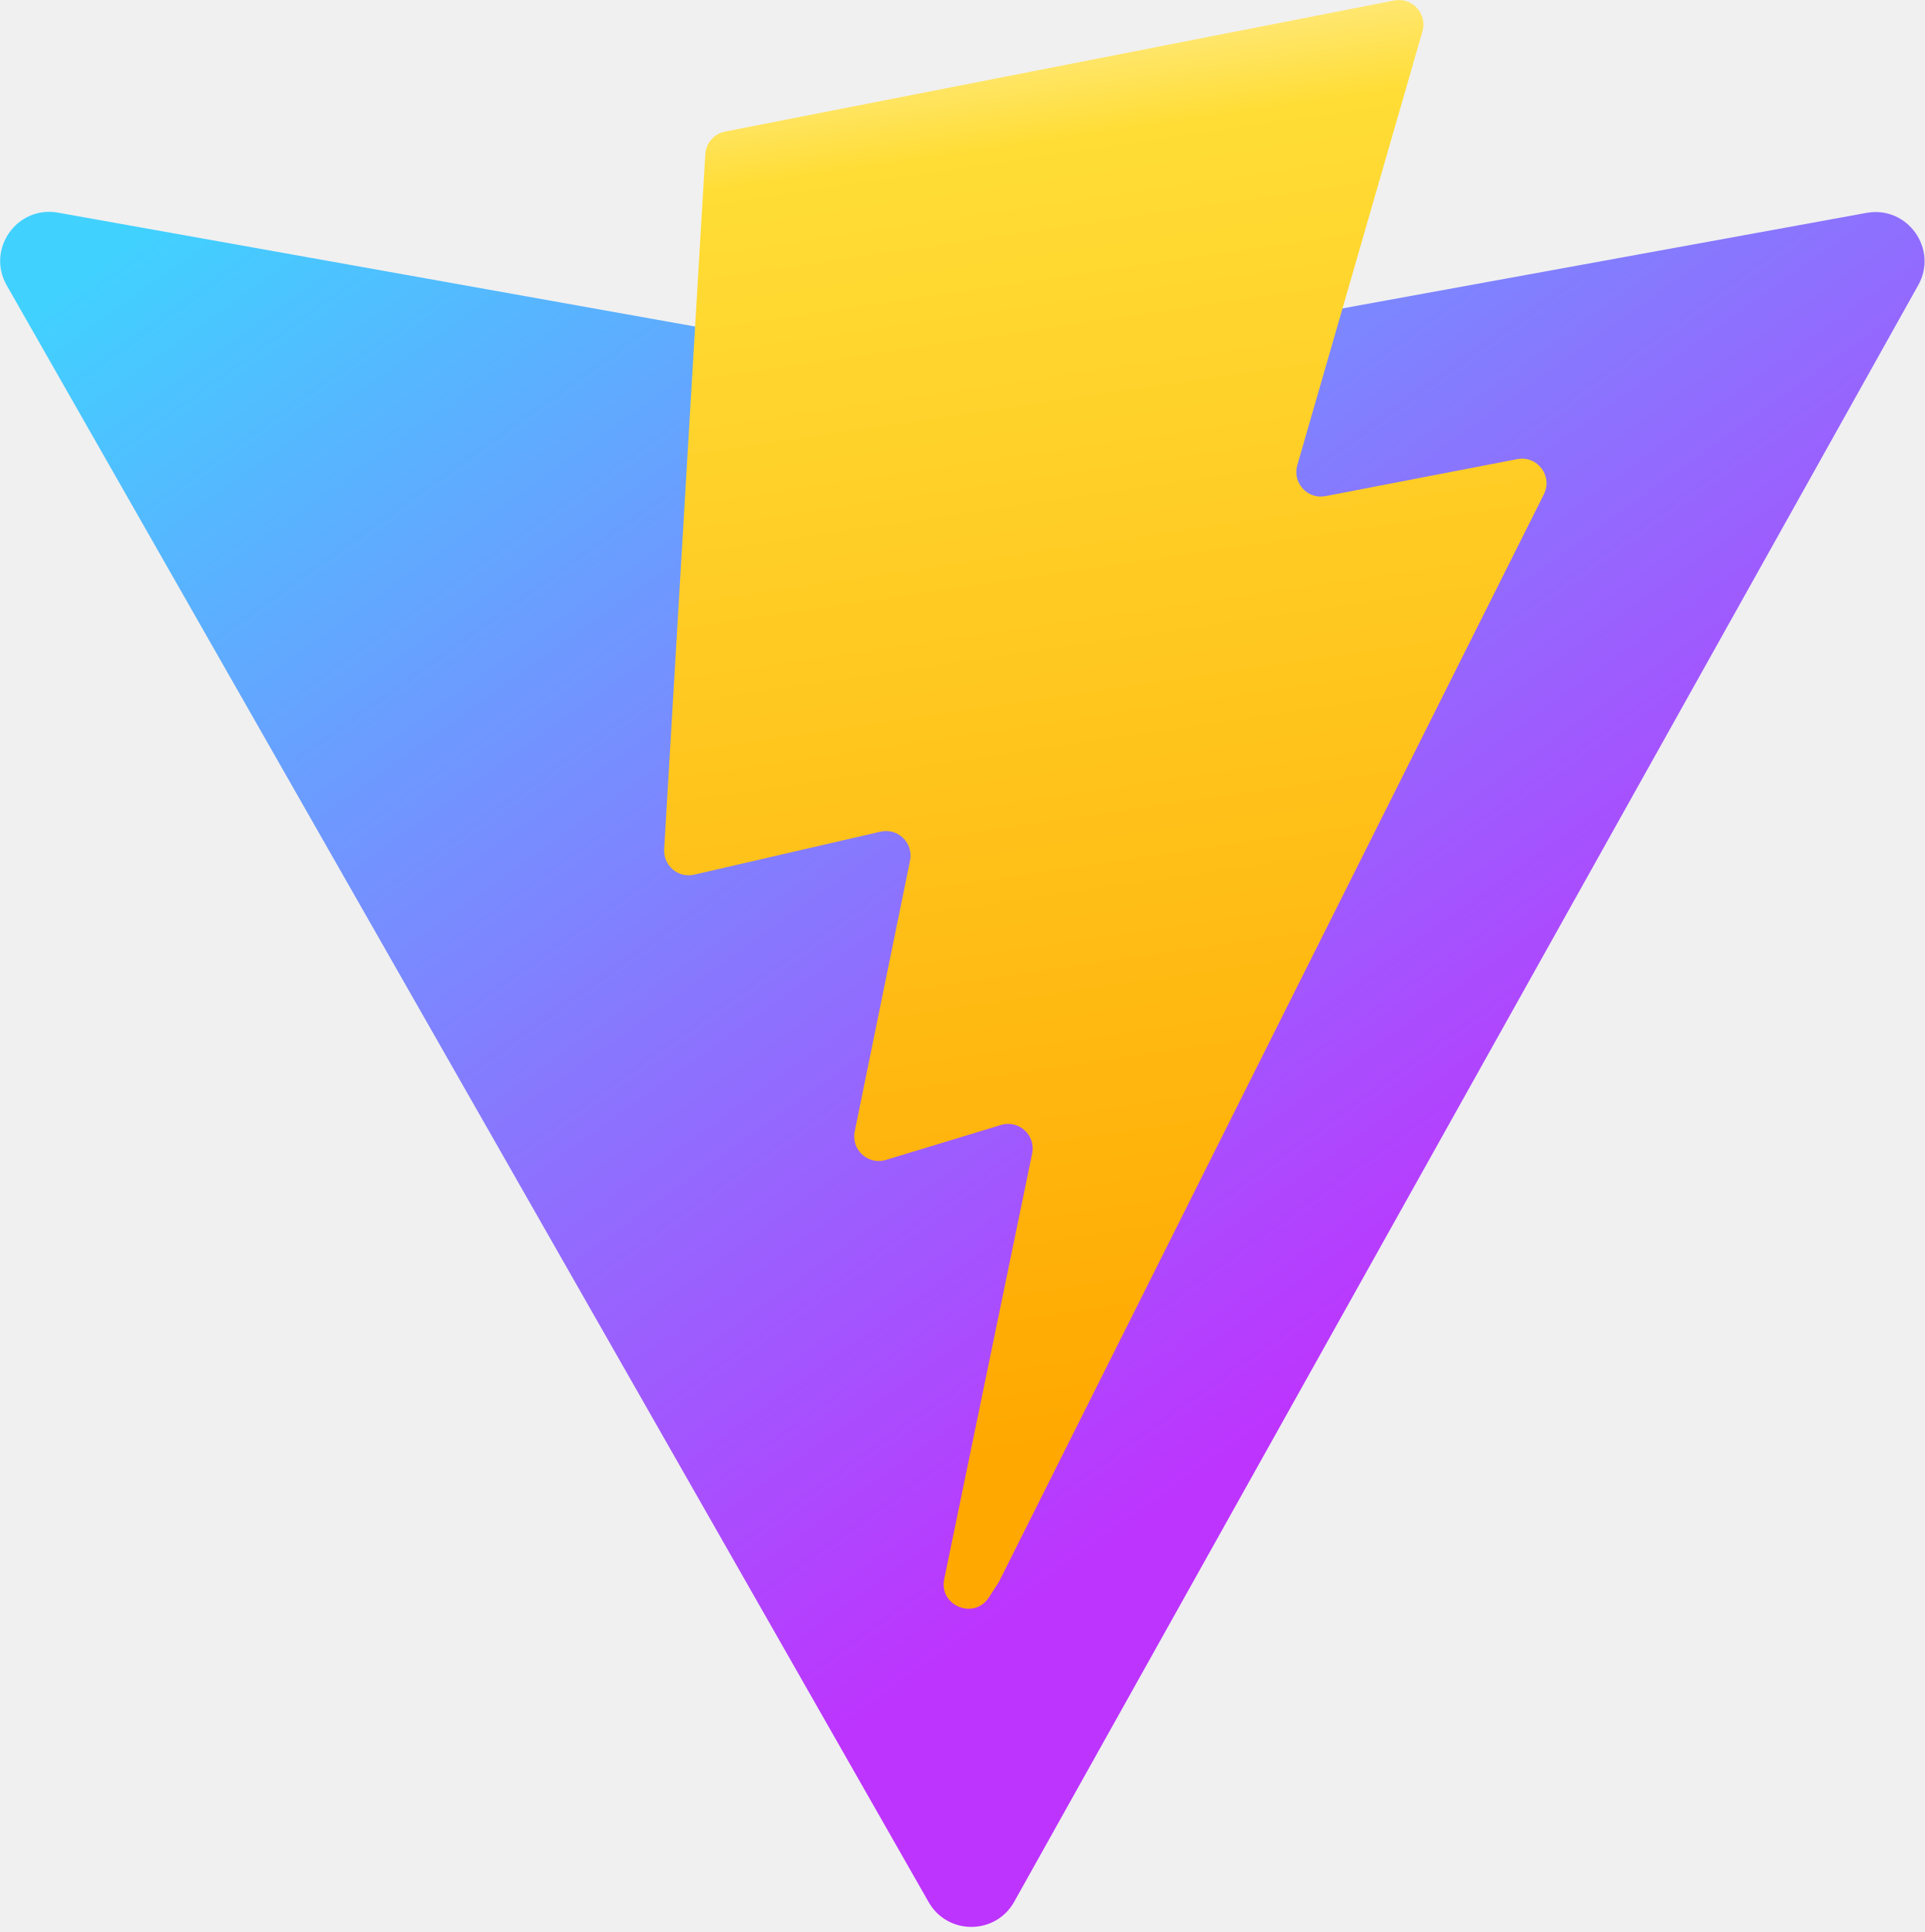
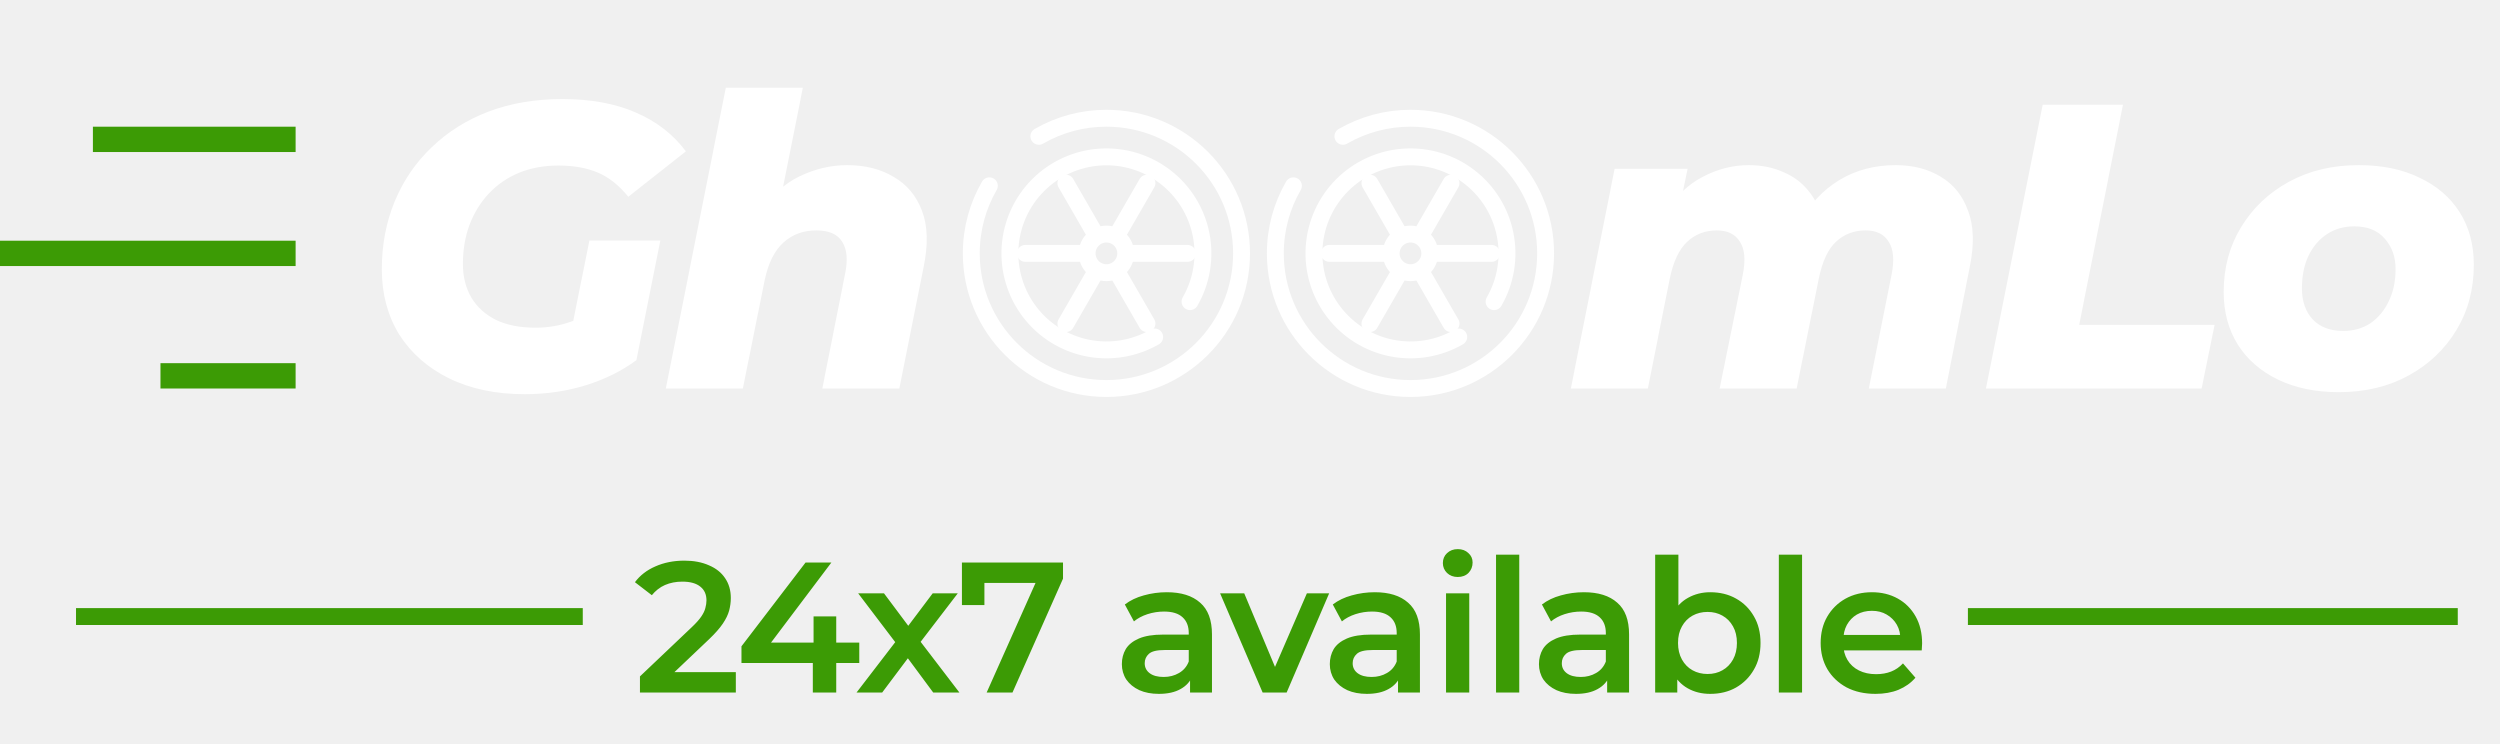
- <svg xmlns="http://www.w3.org/2000/svg" aria-hidden="true" role="img" class="iconify iconify--logos" width="31.88" height="32" preserveAspectRatio="xMidYMid meet" viewBox="0 0 256 257">
-   <defs>
-     <linearGradient id="IconifyId1813088fe1fbc01fb466" x1="-.828%" x2="57.636%" y1="7.652%" y2="78.411%">
-       <stop offset="0%" stop-color="#41D1FF" />
-       <stop offset="100%" stop-color="#BD34FE" />
-     </linearGradient>
-     <linearGradient id="IconifyId1813088fe1fbc01fb467" x1="43.376%" x2="50.316%" y1="2.242%" y2="89.03%">
-       <stop offset="0%" stop-color="#FFEA83" />
-       <stop offset="8.333%" stop-color="#FFDD35" />
-       <stop offset="100%" stop-color="#FFA800" />
-     </linearGradient>
-   </defs>
-   <path fill="url(#IconifyId1813088fe1fbc01fb466)" d="M255.153 37.938L134.897 252.976c-2.483 4.44-8.862 4.466-11.382.048L.875 37.958c-2.746-4.814 1.371-10.646 6.827-9.67l120.385 21.517a6.537 6.537 0 0 0 2.322-.004l117.867-21.483c5.438-.991 9.574 4.796 6.877 9.62Z" />
-   <path fill="url(#IconifyId1813088fe1fbc01fb467)" d="M185.432.063L96.44 17.501a3.268 3.268 0 0 0-2.634 3.014l-5.474 92.456a3.268 3.268 0 0 0 3.997 3.378l24.777-5.718c2.318-.535 4.413 1.507 3.936 3.838l-7.361 36.047c-.495 2.426 1.782 4.5 4.151 3.78l15.304-4.649c2.372-.72 4.652 1.36 4.15 3.788l-11.698 56.621c-.732 3.542 3.979 5.473 5.943 2.437l1.313-2.028l72.516-144.72c1.215-2.423-.88-5.186-3.54-4.672l-25.505 4.922c-2.396.462-4.435-1.77-3.759-4.114l16.646-57.705c.677-2.35-1.37-4.583-3.769-4.113Z" />
+ <svg xmlns="http://www.w3.org/2000/svg" width="148" height="44" viewBox="0 0 148 44" fill="none">
+   <path d="M37.885 41V40.043L40.943 37.139C41.2 36.897 41.39 36.684 41.515 36.501C41.64 36.318 41.72 36.149 41.757 35.995C41.801 35.834 41.823 35.683 41.823 35.544C41.823 35.192 41.702 34.921 41.46 34.73C41.218 34.532 40.862 34.433 40.393 34.433C40.019 34.433 39.678 34.499 39.37 34.631C39.069 34.763 38.809 34.965 38.589 35.236L37.588 34.466C37.889 34.063 38.292 33.751 38.798 33.531C39.311 33.304 39.883 33.19 40.514 33.19C41.071 33.19 41.555 33.282 41.966 33.465C42.384 33.641 42.703 33.894 42.923 34.224C43.15 34.554 43.264 34.946 43.264 35.401C43.264 35.65 43.231 35.9 43.165 36.149C43.099 36.391 42.974 36.648 42.791 36.919C42.608 37.19 42.34 37.495 41.988 37.832L39.359 40.329L39.062 39.79H43.561V41H37.885ZM43.895 39.251V38.261L47.69 33.3H49.219L45.479 38.261L44.764 38.041H50.869V39.251H43.895ZM48.119 41V39.251L48.163 38.041V36.49H49.505V41H48.119ZM50.705 41L53.29 37.634L53.268 38.371L50.804 35.126H52.333L54.06 37.436H53.477L55.215 35.126H56.7L54.214 38.371L54.225 37.634L56.799 41H55.248L53.433 38.547L54.005 38.624L52.223 41H50.705ZM58.409 41L61.588 33.872L61.962 34.51H57.595L58.277 33.817V35.819H56.946V33.3H62.93V34.257L59.938 41H58.409ZM70.451 41V39.812L70.374 39.559V37.48C70.374 37.077 70.253 36.765 70.011 36.545C69.769 36.318 69.403 36.204 68.911 36.204C68.581 36.204 68.255 36.255 67.932 36.358C67.617 36.461 67.349 36.604 67.129 36.787L66.59 35.786C66.906 35.544 67.28 35.364 67.712 35.247C68.152 35.122 68.607 35.06 69.076 35.06C69.927 35.06 70.583 35.265 71.045 35.676C71.515 36.079 71.749 36.706 71.749 37.557V41H70.451ZM68.603 41.077C68.163 41.077 67.778 41.004 67.448 40.857C67.118 40.703 66.862 40.494 66.678 40.23C66.502 39.959 66.414 39.654 66.414 39.317C66.414 38.987 66.491 38.69 66.645 38.426C66.807 38.162 67.067 37.953 67.426 37.799C67.786 37.645 68.262 37.568 68.856 37.568H70.561V38.481H68.955C68.486 38.481 68.171 38.558 68.009 38.712C67.848 38.859 67.767 39.042 67.767 39.262C67.767 39.511 67.866 39.709 68.064 39.856C68.262 40.003 68.537 40.076 68.889 40.076C69.227 40.076 69.527 39.999 69.791 39.845C70.063 39.691 70.257 39.464 70.374 39.163L70.605 39.988C70.473 40.333 70.235 40.6 69.89 40.791C69.553 40.982 69.124 41.077 68.603 41.077ZM74.749 41L72.23 35.126H73.659L75.826 40.307H75.123L77.367 35.126H78.686L76.168 41H74.749ZM82.762 41V39.812L82.685 39.559V37.48C82.685 37.077 82.564 36.765 82.322 36.545C82.08 36.318 81.714 36.204 81.222 36.204C80.892 36.204 80.566 36.255 80.243 36.358C79.928 36.461 79.66 36.604 79.44 36.787L78.901 35.786C79.217 35.544 79.591 35.364 80.023 35.247C80.463 35.122 80.918 35.06 81.387 35.06C82.238 35.06 82.894 35.265 83.356 35.676C83.826 36.079 84.06 36.706 84.06 37.557V41H82.762ZM80.914 41.077C80.474 41.077 80.089 41.004 79.759 40.857C79.429 40.703 79.173 40.494 78.989 40.23C78.813 39.959 78.725 39.654 78.725 39.317C78.725 38.987 78.802 38.69 78.956 38.426C79.118 38.162 79.378 37.953 79.737 37.799C80.097 37.645 80.573 37.568 81.167 37.568H82.872V38.481H81.266C80.797 38.481 80.482 38.558 80.32 38.712C80.159 38.859 80.078 39.042 80.078 39.262C80.078 39.511 80.177 39.709 80.375 39.856C80.573 40.003 80.848 40.076 81.2 40.076C81.538 40.076 81.838 39.999 82.102 39.845C82.374 39.691 82.568 39.464 82.685 39.163L82.916 39.988C82.784 40.333 82.546 40.6 82.201 40.791C81.864 40.982 81.435 41.077 80.914 41.077ZM85.605 41V35.126H86.98V41H85.605ZM86.298 34.158C86.041 34.158 85.829 34.077 85.66 33.916C85.499 33.755 85.418 33.56 85.418 33.333C85.418 33.098 85.499 32.904 85.66 32.75C85.829 32.589 86.041 32.508 86.298 32.508C86.555 32.508 86.764 32.585 86.925 32.739C87.094 32.886 87.178 33.073 87.178 33.3C87.178 33.542 87.097 33.747 86.936 33.916C86.775 34.077 86.562 34.158 86.298 34.158ZM88.565 41V32.838H89.94V41H88.565ZM95.143 41V39.812L95.066 39.559V37.48C95.066 37.077 94.945 36.765 94.703 36.545C94.461 36.318 94.095 36.204 93.603 36.204C93.273 36.204 92.947 36.255 92.624 36.358C92.309 36.461 92.041 36.604 91.821 36.787L91.282 35.786C91.598 35.544 91.972 35.364 92.404 35.247C92.844 35.122 93.299 35.06 93.768 35.06C94.619 35.06 95.275 35.265 95.737 35.676C96.207 36.079 96.441 36.706 96.441 37.557V41H95.143ZM93.295 41.077C92.855 41.077 92.47 41.004 92.14 40.857C91.81 40.703 91.554 40.494 91.37 40.23C91.194 39.959 91.106 39.654 91.106 39.317C91.106 38.987 91.183 38.69 91.337 38.426C91.499 38.162 91.759 37.953 92.118 37.799C92.478 37.645 92.954 37.568 93.548 37.568H95.253V38.481H93.647C93.178 38.481 92.863 38.558 92.701 38.712C92.54 38.859 92.459 39.042 92.459 39.262C92.459 39.511 92.558 39.709 92.756 39.856C92.954 40.003 93.229 40.076 93.581 40.076C93.919 40.076 94.219 39.999 94.483 39.845C94.755 39.691 94.949 39.464 95.066 39.163L95.297 39.988C95.165 40.333 94.927 40.6 94.582 40.791C94.245 40.982 93.816 41.077 93.295 41.077ZM101.242 41.077C100.743 41.077 100.3 40.967 99.911 40.747C99.522 40.527 99.214 40.197 98.987 39.757C98.767 39.31 98.657 38.745 98.657 38.063C98.657 37.374 98.771 36.809 98.998 36.369C99.233 35.929 99.544 35.603 99.933 35.39C100.329 35.17 100.765 35.06 101.242 35.06C101.821 35.06 102.331 35.185 102.771 35.434C103.218 35.683 103.57 36.032 103.827 36.479C104.091 36.926 104.223 37.454 104.223 38.063C104.223 38.672 104.091 39.2 103.827 39.647C103.57 40.094 103.218 40.446 102.771 40.703C102.331 40.952 101.821 41.077 101.242 41.077ZM97.986 41V32.838H99.361V36.49L99.251 38.052L99.295 39.614V41H97.986ZM101.088 39.9C101.418 39.9 101.711 39.827 101.968 39.68C102.232 39.533 102.441 39.321 102.595 39.042C102.749 38.763 102.826 38.437 102.826 38.063C102.826 37.682 102.749 37.355 102.595 37.084C102.441 36.805 102.232 36.593 101.968 36.446C101.711 36.299 101.418 36.226 101.088 36.226C100.758 36.226 100.461 36.299 100.197 36.446C99.933 36.593 99.724 36.805 99.57 37.084C99.416 37.355 99.339 37.682 99.339 38.063C99.339 38.437 99.416 38.763 99.57 39.042C99.724 39.321 99.933 39.533 100.197 39.68C100.461 39.827 100.758 39.9 101.088 39.9ZM105.307 41V32.838H106.682V41H105.307ZM111.028 41.077C110.375 41.077 109.803 40.949 109.312 40.692C108.828 40.428 108.45 40.069 108.179 39.614C107.915 39.159 107.783 38.642 107.783 38.063C107.783 37.476 107.911 36.959 108.168 36.512C108.432 36.057 108.791 35.702 109.246 35.445C109.708 35.188 110.232 35.06 110.819 35.06C111.391 35.06 111.9 35.185 112.348 35.434C112.795 35.683 113.147 36.035 113.404 36.49C113.66 36.945 113.789 37.48 113.789 38.096C113.789 38.155 113.785 38.221 113.778 38.294C113.778 38.367 113.774 38.437 113.767 38.503H108.872V37.59H113.041L112.502 37.876C112.509 37.539 112.439 37.242 112.293 36.985C112.146 36.728 111.944 36.527 111.688 36.38C111.438 36.233 111.149 36.16 110.819 36.16C110.481 36.16 110.184 36.233 109.928 36.38C109.678 36.527 109.48 36.732 109.334 36.996C109.194 37.253 109.125 37.557 109.125 37.909V38.129C109.125 38.481 109.205 38.793 109.367 39.064C109.528 39.335 109.755 39.544 110.049 39.691C110.342 39.838 110.679 39.911 111.061 39.911C111.391 39.911 111.688 39.86 111.952 39.757C112.216 39.654 112.45 39.493 112.656 39.273L113.393 40.12C113.129 40.428 112.795 40.666 112.392 40.835C111.996 40.996 111.541 41.077 111.028 41.077Z" fill="#3C9B05" />
+   <line x1="4.5" y1="36.5" x2="34.5" y2="36.5" stroke="#3C9B05" />
+   <line x1="116.5" y1="36.5" x2="145.5" y2="36.5" stroke="#3C9B05" />
+   <path d="M31.052 23.336C29.356 23.336 27.868 23.024 26.588 22.4C25.324 21.776 24.34 20.912 23.636 19.808C22.948 18.688 22.604 17.4 22.604 15.944C22.604 14.488 22.86 13.144 23.372 11.912C23.884 10.68 24.612 9.616 25.556 8.72C26.5 7.808 27.62 7.104 28.916 6.608C30.228 6.112 31.684 5.864 33.284 5.864C34.964 5.864 36.412 6.128 37.628 6.656C38.86 7.184 39.852 7.952 40.604 8.96L37.196 11.648C36.636 10.96 36.028 10.48 35.372 10.208C34.716 9.936 33.948 9.8 33.068 9.8C32.204 9.8 31.42 9.944 30.716 10.232C30.028 10.52 29.436 10.928 28.94 11.456C28.444 11.984 28.06 12.608 27.788 13.328C27.532 14.032 27.404 14.8 27.404 15.632C27.404 16.384 27.572 17.048 27.908 17.624C28.244 18.184 28.732 18.624 29.372 18.944C30.012 19.248 30.788 19.4 31.7 19.4C32.436 19.4 33.14 19.28 33.812 19.04C34.5 18.8 35.188 18.4 35.876 17.84L37.676 21.32C36.812 21.96 35.812 22.456 34.676 22.808C33.54 23.16 32.332 23.336 31.052 23.336ZM33.62 20.576L34.892 14.24H39.092L37.676 21.32L33.62 20.576ZM50.145 9.776C51.217 9.776 52.137 10.008 52.905 10.472C53.689 10.92 54.249 11.592 54.585 12.488C54.921 13.368 54.953 14.472 54.681 15.8L53.241 23H48.681L50.025 16.232C50.201 15.4 50.145 14.76 49.857 14.312C49.585 13.864 49.073 13.64 48.321 13.64C47.553 13.64 46.905 13.88 46.377 14.36C45.849 14.84 45.481 15.576 45.273 16.568L43.977 23H39.417L42.969 5.192H47.529L45.849 13.616L45.009 12.584C45.633 11.608 46.401 10.896 47.313 10.448C48.241 10 49.185 9.776 50.145 9.776ZM112.218 9.776C113.258 9.776 114.154 10.008 114.906 10.472C115.658 10.92 116.194 11.592 116.514 12.488C116.85 13.368 116.882 14.472 116.61 15.8L115.194 23H110.634L111.978 16.28C112.154 15.4 112.098 14.744 111.81 14.312C111.538 13.864 111.082 13.64 110.442 13.64C109.754 13.64 109.17 13.864 108.69 14.312C108.226 14.744 107.89 15.456 107.682 16.448L106.362 23H101.802L103.17 16.28C103.346 15.4 103.29 14.744 103.002 14.312C102.73 13.864 102.274 13.64 101.634 13.64C100.946 13.64 100.362 13.864 99.882 14.312C99.402 14.76 99.058 15.488 98.85 16.496L97.554 23H92.994L95.586 9.992H99.906L99.282 13.016L98.61 12.584C99.202 11.624 99.93 10.92 100.794 10.472C101.674 10.008 102.586 9.776 103.53 9.776C104.298 9.776 104.994 9.92 105.618 10.208C106.258 10.48 106.786 10.904 107.202 11.48C107.618 12.04 107.866 12.752 107.946 13.616L106.53 13.208C107.122 12.104 107.906 11.256 108.882 10.664C109.858 10.072 110.97 9.776 112.218 9.776ZM117.568 23L120.928 6.2H125.68L123.088 19.232H131.104L130.336 23H117.568ZM138.458 23.216C137.082 23.216 135.882 22.968 134.858 22.472C133.834 21.976 133.042 21.288 132.482 20.408C131.922 19.512 131.642 18.472 131.642 17.288C131.642 15.848 131.986 14.568 132.674 13.448C133.362 12.312 134.306 11.416 135.506 10.76C136.706 10.104 138.082 9.776 139.634 9.776C141.026 9.776 142.226 10.024 143.234 10.52C144.258 11 145.05 11.68 145.61 12.56C146.17 13.44 146.45 14.48 146.45 15.68C146.45 17.12 146.106 18.408 145.418 19.544C144.73 20.68 143.786 21.576 142.586 22.232C141.386 22.888 140.01 23.216 138.458 23.216ZM138.722 19.592C139.33 19.592 139.866 19.44 140.33 19.136C140.794 18.816 141.154 18.384 141.41 17.84C141.682 17.296 141.818 16.656 141.818 15.92C141.818 15.2 141.602 14.6 141.17 14.12C140.754 13.64 140.154 13.4 139.37 13.4C138.762 13.4 138.226 13.552 137.762 13.856C137.298 14.16 136.93 14.592 136.658 15.152C136.402 15.696 136.274 16.336 136.274 17.072C136.274 17.84 136.49 18.456 136.922 18.92C137.354 19.368 137.954 19.592 138.722 19.592Z" fill="white" />
+   <line x1="5.5" y1="8.25" x2="17.5" y2="8.25" stroke="#3C9B05" stroke-width="1.5" />
+   <path d="M0 15L17.5 15" stroke="#3C9B05" stroke-width="1.5" />
+   <line x1="9.5" y1="22.25" x2="17.5" y2="22.25" stroke="#3C9B05" stroke-width="1.5" />
+   <path d="M65.5 16.143C66.131 16.143 66.643 15.631 66.643 15C66.643 14.369 66.131 13.857 65.5 13.857C64.869 13.857 64.357 14.369 64.357 15C64.357 15.631 64.869 16.143 65.5 16.143Z" stroke="white" />
+   <path d="M60.7 15H63.9M67.1 15H70.3M63.1 19.157L64.7 16.386M66.3 13.614L67.9 10.843M67.9 19.157L66.3 16.386M64.7 13.614L63.1 10.843M61.5 8.07C62.716 7.367 64.096 6.998 65.5 7C69.918 7 73.5 10.582 73.5 15C73.5 19.418 69.918 23 65.5 23C61.082 23 57.5 19.418 57.5 15C57.5 13.543 57.89 12.176 58.57 11" stroke="white" stroke-linecap="round" />
+   <path d="M68.357 19.949C67.156 20.642 65.744 20.875 64.385 20.604C63.025 20.334 61.81 19.578 60.966 18.478C60.123 17.378 59.707 16.009 59.798 14.626C59.889 13.243 60.479 11.94 61.459 10.959C62.44 9.979 63.743 9.389 65.126 9.298C66.51 9.207 67.879 9.623 68.978 10.466C70.078 11.31 70.834 12.525 71.104 13.885C71.375 15.244 71.142 16.656 70.449 17.857" stroke="white" stroke-linecap="round" />
+   <path d="M83.5 16.143C84.131 16.143 84.643 15.631 84.643 15C84.643 14.369 84.131 13.857 83.5 13.857C82.869 13.857 82.357 14.369 82.357 15C82.357 15.631 82.869 16.143 83.5 16.143Z" stroke="white" />
+   <path d="M78.7 15H81.9M85.1 15H88.3M81.1 19.157L82.7 16.386M84.3 13.614L85.9 10.843M85.9 19.157L84.3 16.386M82.7 13.614L81.1 10.843M79.5 8.07C80.716 7.367 82.096 6.998 83.5 7C87.918 7 91.5 10.582 91.5 15C91.5 19.418 87.918 23 83.5 23C79.082 23 75.5 19.418 75.5 15C75.5 13.543 75.89 12.176 76.57 11" stroke="white" stroke-linecap="round" />
+   <path d="M86.357 19.949C85.156 20.642 83.744 20.875 82.385 20.604C81.025 20.334 79.81 19.578 78.966 18.478C78.123 17.378 77.707 16.009 77.798 14.626C77.889 13.243 78.479 11.94 79.459 10.959C80.44 9.979 81.743 9.389 83.126 9.298C84.51 9.207 85.879 9.623 86.978 10.466C88.078 11.31 88.834 12.525 89.104 13.885C89.375 15.244 89.142 16.656 88.449 17.857" stroke="white" stroke-linecap="round" />
</svg>
